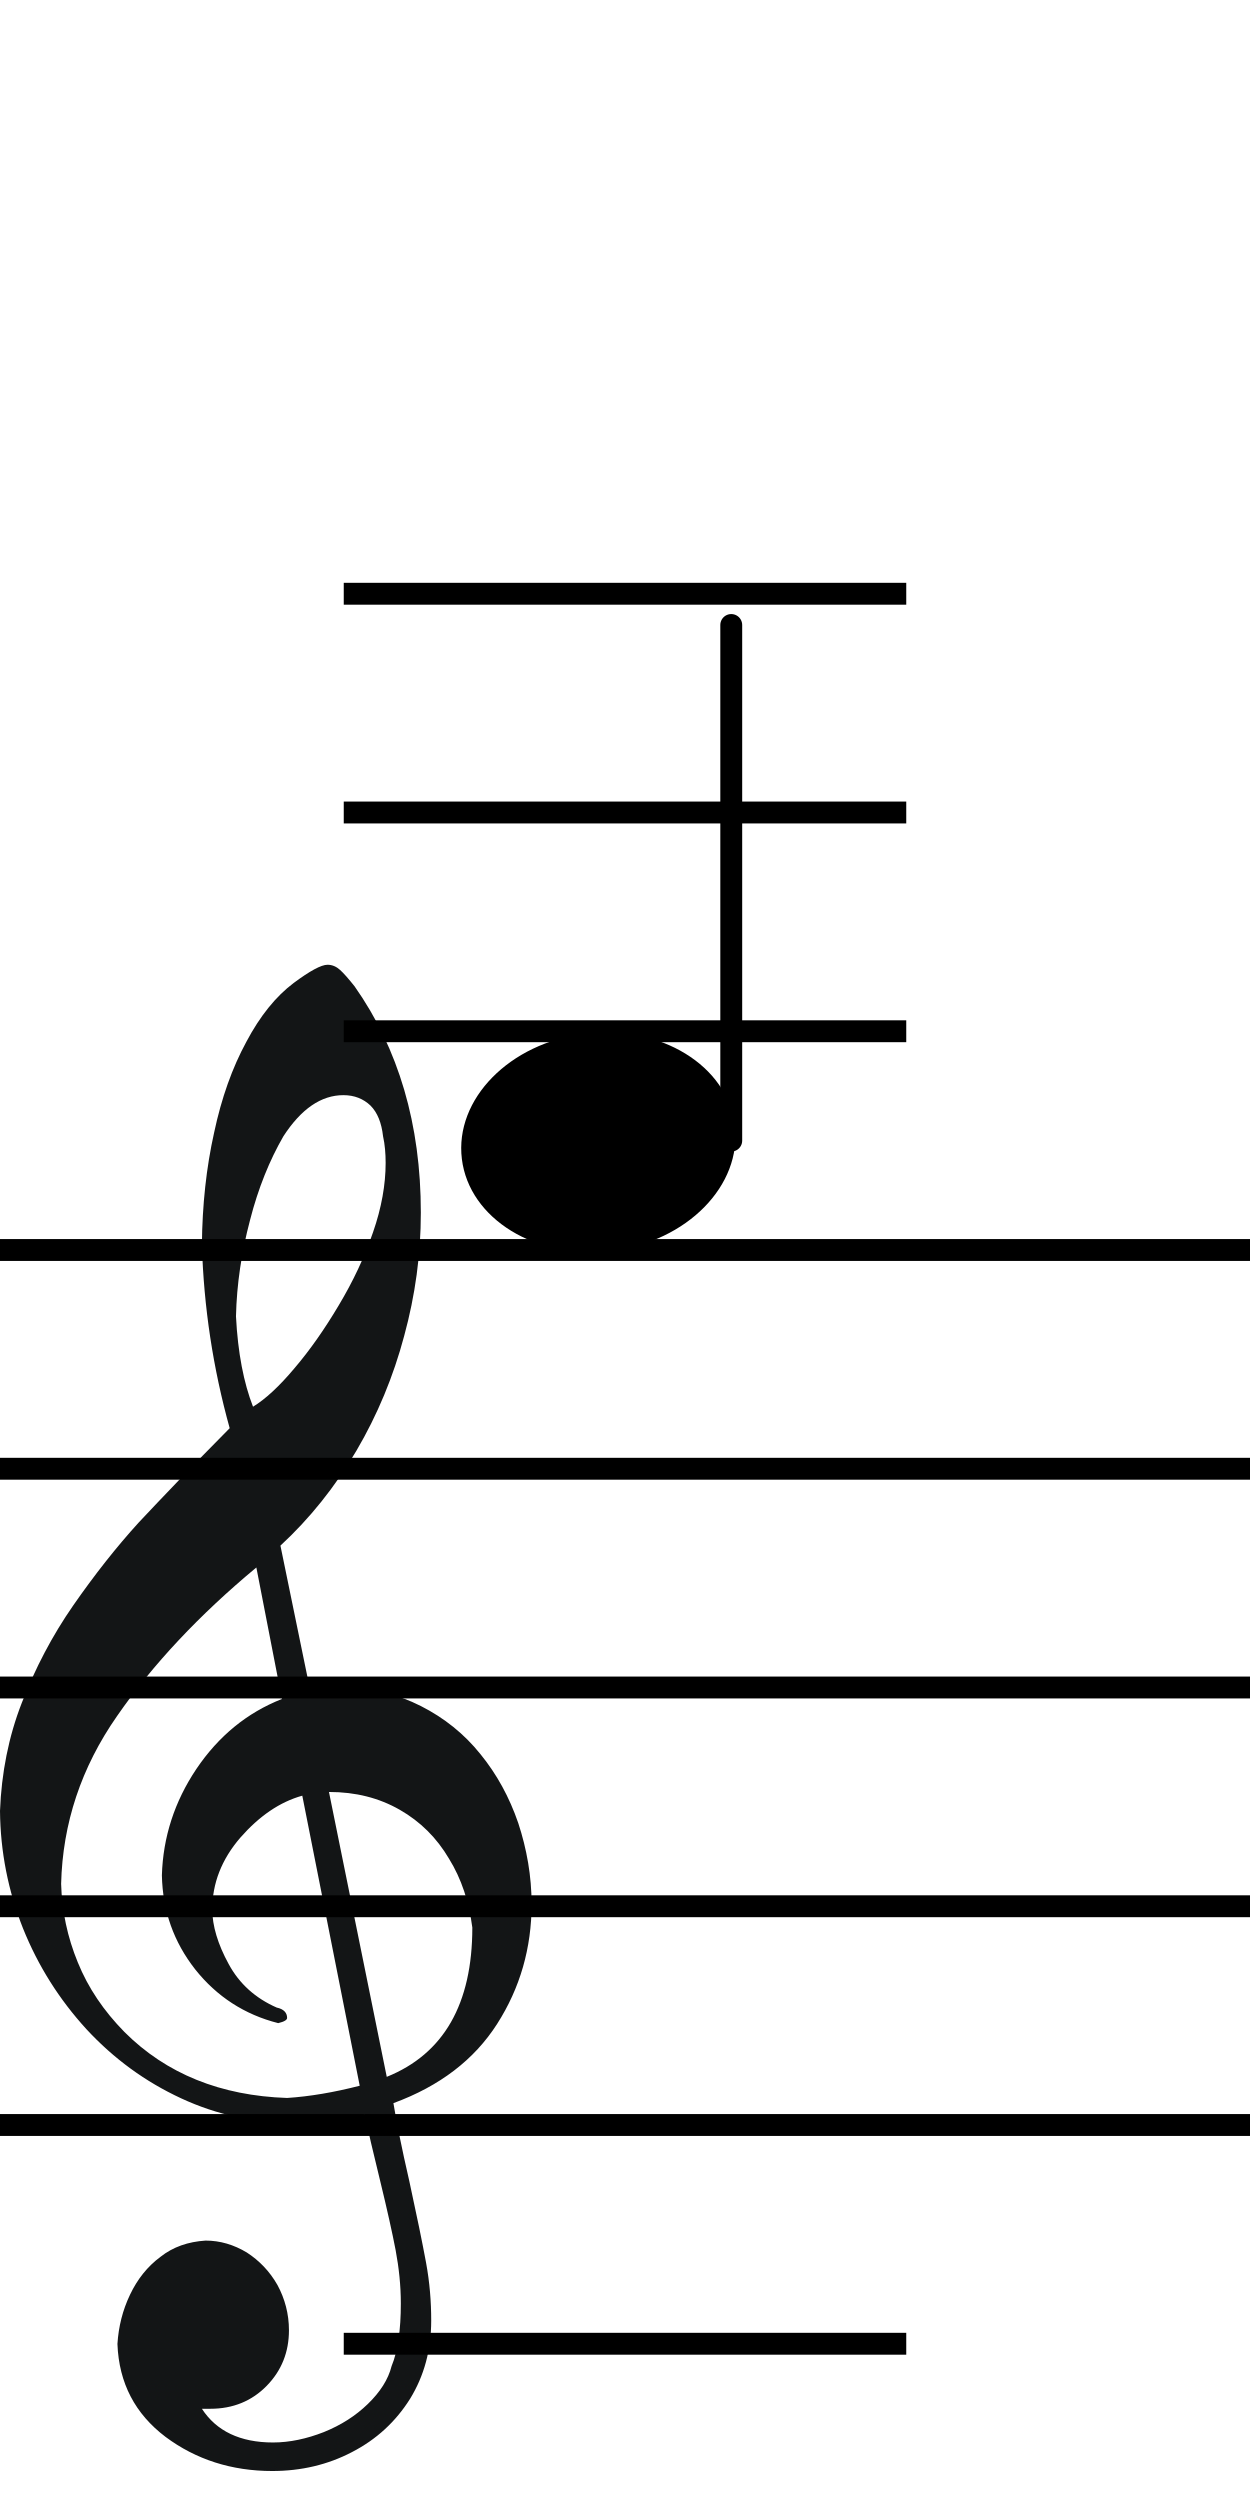
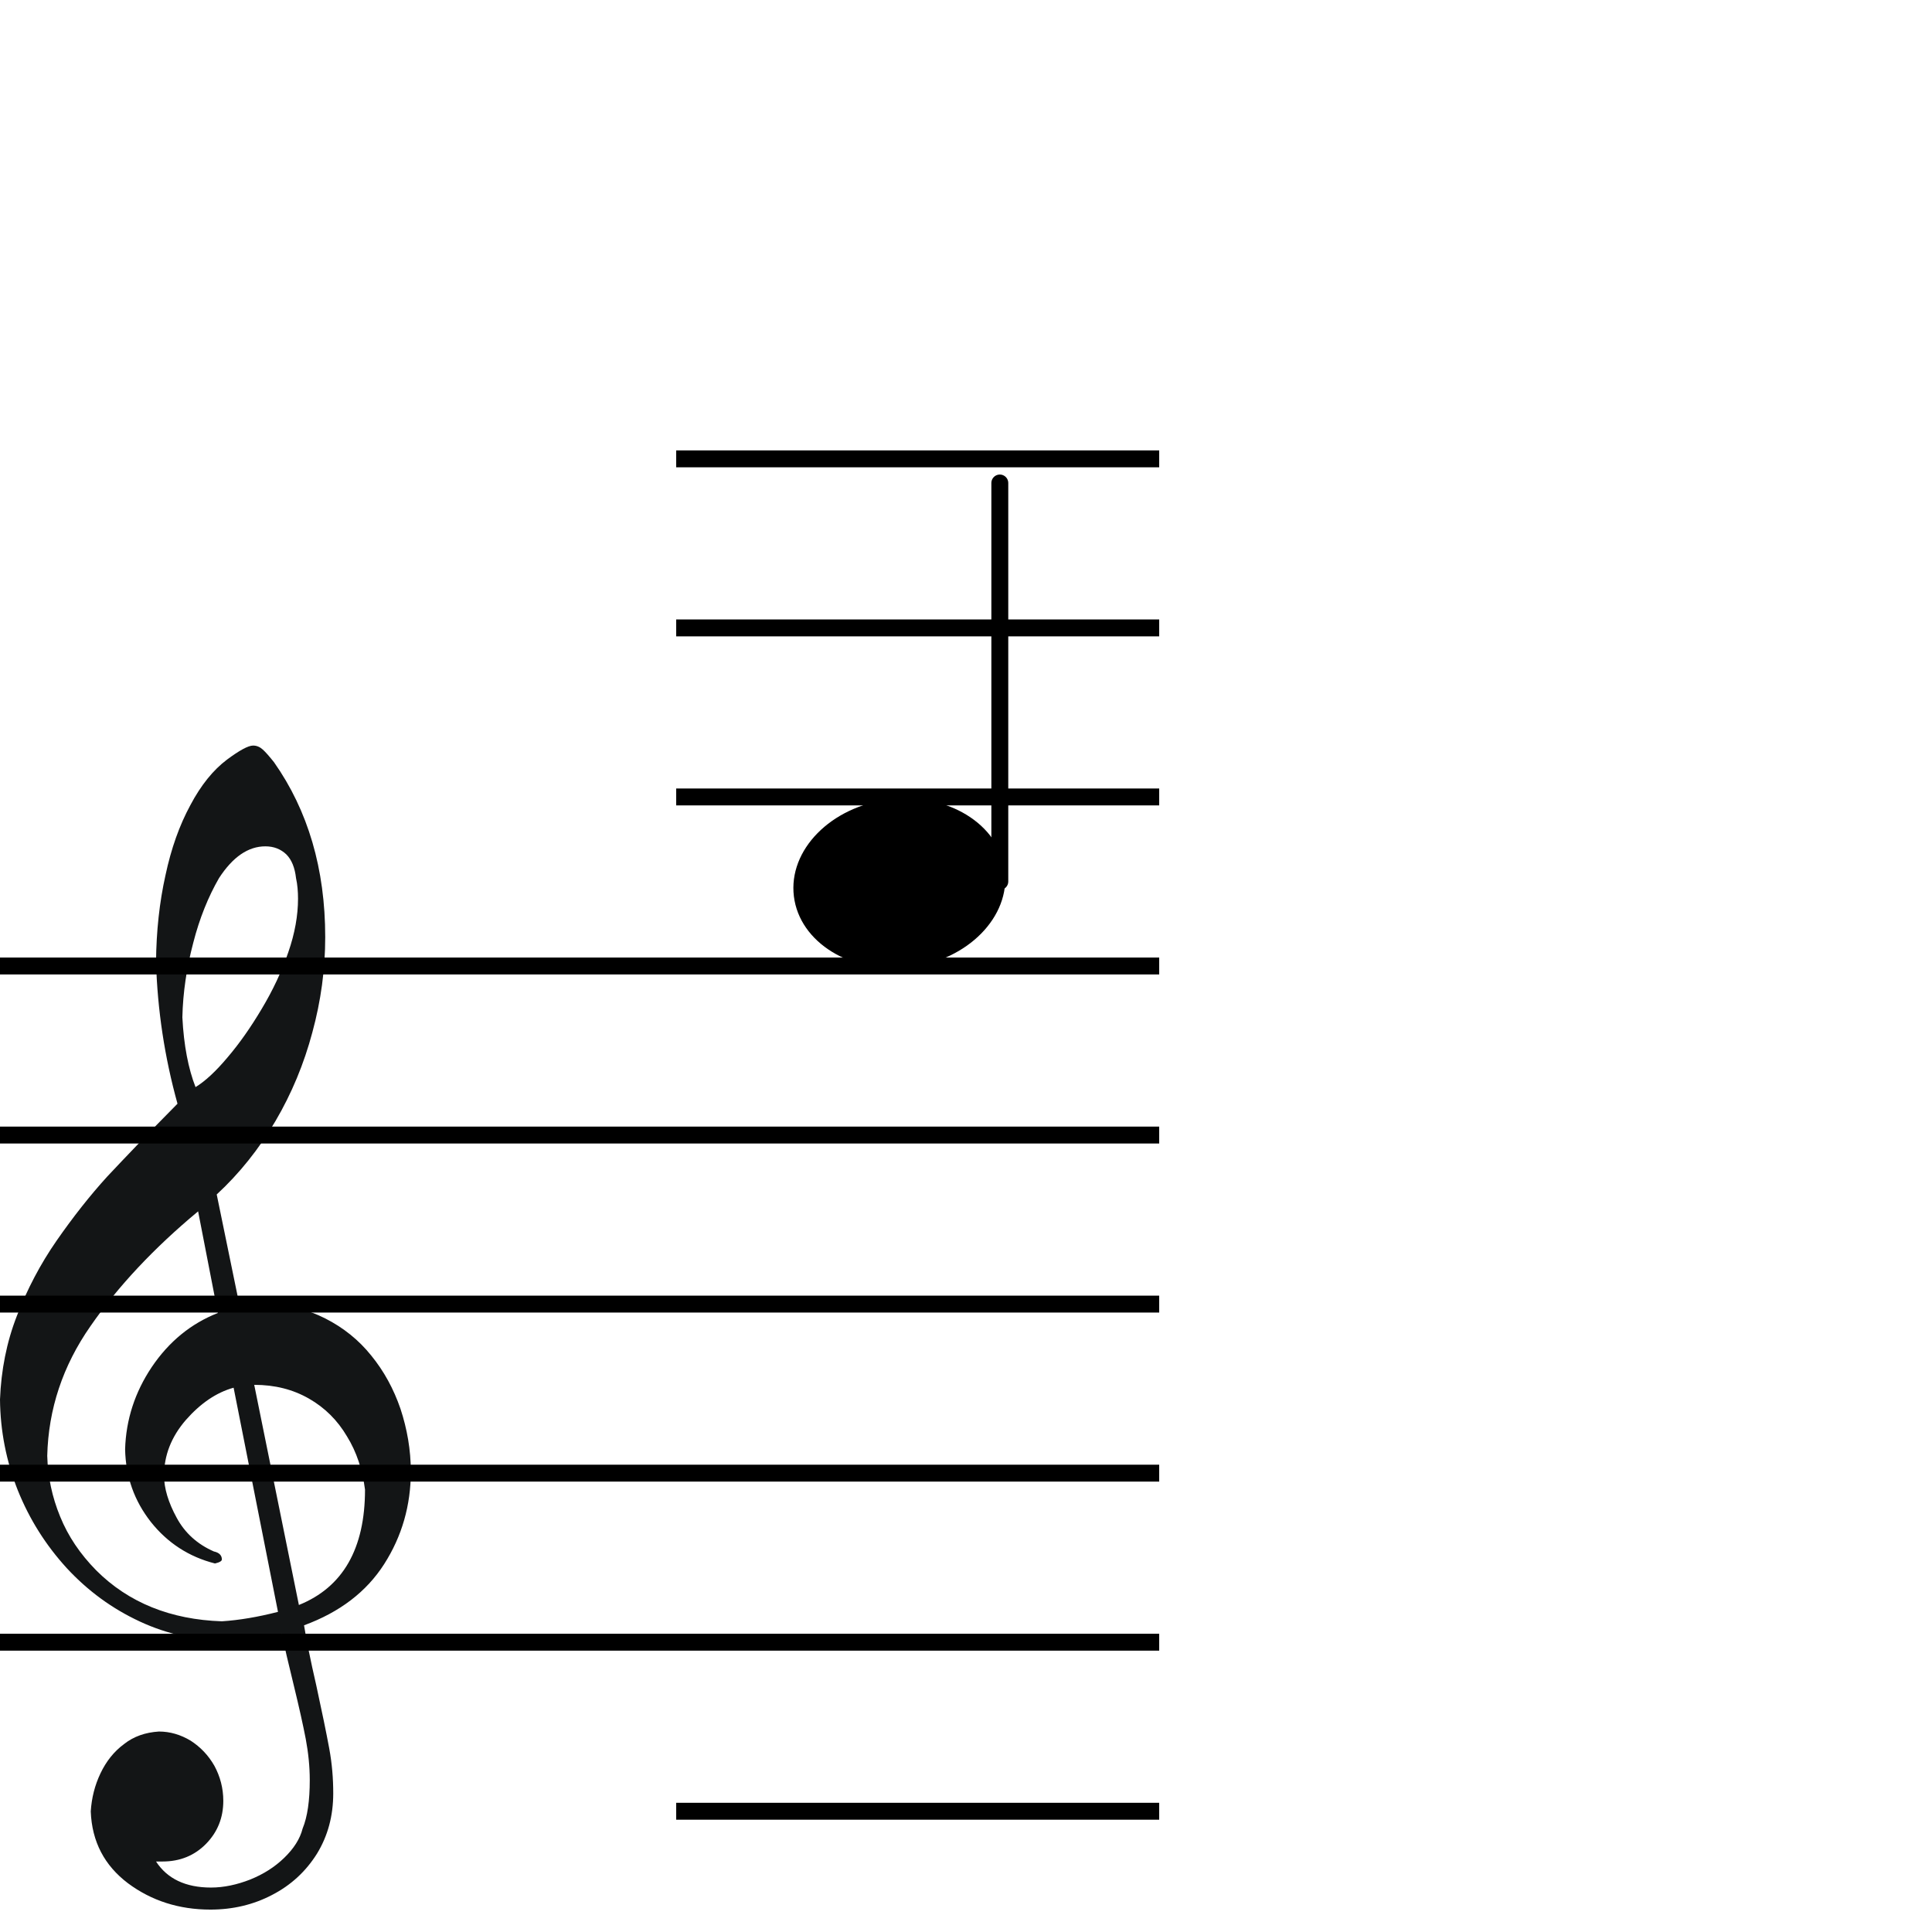
- <svg xmlns="http://www.w3.org/2000/svg" width="10mm" height="20mm" viewBox="0 0 10 20">
-   <rect width="10" height="20" fill="white" />
+ <svg xmlns="http://www.w3.org/2000/svg" width="20mm" height="20mm" viewBox="0 0 20 20">
+   <rect width="20" height="20" fill="white" />
  <g transform="matrix(0.0029636,0,0,0.0029636,-3.5148,-8.9018)">
    <path d="M 2002,7851 C 1941,7868 1886,7906 1835,7964 C 1784,8023 1759,8088 1759,8158 C 1759,8202 1774,8252 1803,8305 C 1832,8359 1876,8398 1933,8423 C 1952,8427 1961,8437 1961,8451 C 1961,8456 1954,8461 1937,8465 C 1846,8442 1771,8393 1713,8320 C 1655,8246 1625,8162 1623,8066 C 1626,7963 1657,7867 1716,7779 C 1776,7690 1853,7627 1947,7590 L 1878,7235 C 1724,7363 1599,7496 1502,7636 C 1405,7775 1355,7926 1351,8089 C 1353,8162 1368,8233 1396,8301 C 1424,8370 1466,8432 1522,8489 C 1635,8602 1782,8661 1961,8667 C 2022,8663 2087,8652 2157,8634 L 2002,7851 z M 2074,7841 L 2230,8610 C 2384,8548 2461,8413 2461,8207 C 2452,8138 2432,8076 2398,8021 C 2365,7965 2321,7921 2265,7889 C 2209,7857 2146,7841 2074,7841 z M 1869,6801 C 1902,6781 1940,6746 1981,6697 C 2022,6649 2062,6592 2100,6528 C 2139,6463 2170,6397 2193,6330 C 2216,6264 2227,6201 2227,6143 C 2227,6118 2225,6093 2220,6071 C 2216,6035 2205,6007 2186,5988 C 2167,5970 2143,5960 2113,5960 C 2053,5960 1999,5997 1951,6071 C 1914,6135 1883,6211 1861,6297 C 1838,6384 1825,6470 1823,6557 C 1828,6656 1844,6737 1869,6801 z M 1806,6859 C 1761,6697 1736,6532 1731,6364 C 1732,6256 1743,6155 1764,6061 C 1784,5967 1813,5886 1851,5816 C 1888,5746 1931,5693 1979,5657 C 2022,5625 2053,5608 2070,5608 C 2083,5608 2094,5613 2104,5622 C 2114,5631 2127,5646 2143,5666 C 2262,5835 2322,6039 2322,6277 C 2322,6390 2307,6500 2277,6610 C 2248,6719 2205,6823 2148,6920 C 2090,7018 2022,7103 1943,7176 L 2024,7570 C 2068,7565 2098,7561 2115,7561 C 2191,7561 2259,7577 2322,7609 C 2385,7641 2439,7684 2483,7739 C 2527,7793 2561,7855 2585,7925 C 2608,7995 2621,8068 2621,8144 C 2621,8262 2590,8370 2528,8467 C 2466,8564 2373,8635 2248,8681 C 2256,8730 2270,8801 2291,8892 C 2311,8984 2326,9057 2336,9111 C 2346,9165 2350,9217 2350,9268 C 2350,9347 2331,9417 2293,9479 C 2254,9541 2202,9589 2136,9623 C 2071,9657 1999,9674 1921,9674 C 1811,9674 1715,9643 1633,9582 C 1551,9520 1507,9437 1503,9331 C 1506,9284 1517,9240 1537,9198 C 1557,9156 1584,9122 1619,9096 C 1653,9069 1694,9055 1741,9052 C 1780,9052 1817,9063 1852,9084 C 1886,9106 1914,9135 1935,9172 C 1955,9209 1966,9250 1966,9294 C 1966,9353 1946,9403 1906,9444 C 1866,9485 1815,9506 1754,9506 L 1731,9506 C 1770,9566 1834,9597 1923,9597 C 1968,9597 2014,9587 2060,9569 C 2107,9550 2146,9525 2179,9493 C 2212,9461 2234,9427 2243,9391 C 2260,9350 2268,9293 2268,9222 C 2268,9174 2263,9126 2254,9078 C 2245,9031 2231,8968 2212,8890 C 2193,8813 2179,8753 2171,8712 C 2111,8727 2049,8735 1984,8735 C 1875,8735 1772,8713 1675,8668 C 1578,8623 1493,8561 1419,8481 C 1346,8401 1289,8311 1248,8209 C 1208,8108 1187,8002 1186,7892 C 1190,7790 1209,7692 1245,7600 C 1281,7507 1327,7419 1384,7337 C 1441,7255 1500,7180 1561,7113 C 1623,7047 1704,6962 1806,6859 z" fill="#131516" fill-rule="evenodd" stroke="none" />
  </g>
-   <line x1="0" y1="10" x2="10" y2="10" stroke="black" stroke-width="0.175" />
-   <line x1="0" y1="11.75" x2="10" y2="11.75" stroke="black" stroke-width="0.175" />
-   <line x1="0" y1="13.50" x2="10" y2="13.50" stroke="black" stroke-width="0.175" />
-   <line x1="0" y1="15.25" x2="10" y2="15.25" stroke="black" stroke-width="0.175" />
-   <line x1="0" y1="17.00" x2="10" y2="17.00" stroke="black" stroke-width="0.175" />
-   <line x1="2.75" y1="18.75" x2="7.25" y2="18.75" stroke="black" stroke-width="0.175" display="{b0}" />
-   <line x1="2.75" y1="20.50" x2="7.25" y2="20.50" stroke="black" stroke-width="0.175" display="{b1}" />
-   <line x1="2.75" y1="22.25" x2="7.25" y2="22.25" stroke="black" stroke-width="0.175" display="{b2}" />
-   <line x1="2.75" y1="8.25" x2="7.25" y2="8.25" stroke="black" stroke-width="0.175" display="{a0}" />
-   <line x1="2.75" y1="6.50" x2="7.25" y2="6.50" stroke="black" stroke-width="0.175" display="{a1}" />
-   <line x1="2.75" y1="4.75" x2="7.25" y2="4.75" stroke="black" stroke-width="0.175" display="{a2}" />
+   <line x1="0" y1="10" x2="12" y2="10" stroke="black" stroke-width="0.175" />
+   <line x1="0" y1="11.75" x2="12" y2="11.75" stroke="black" stroke-width="0.175" />
+   <line x1="0" y1="13.50" x2="12" y2="13.50" stroke="black" stroke-width="0.175" />
+   <line x1="0" y1="15.25" x2="12" y2="15.25" stroke="black" stroke-width="0.175" />
+   <line x1="0" y1="17.00" x2="12" y2="17.00" stroke="black" stroke-width="0.175" />
+   <line x1="7" y1="18.75" x2="12" y2="18.75" stroke="black" stroke-width="0.175" display="{b0}" />
+   <line x1="7" y1="20.50" x2="12" y2="20.50" stroke="black" stroke-width="0.175" display="{b1}" />
+   <line x1="7" y1="22.25" x2="12" y2="22.25" stroke="black" stroke-width="0.175" display="{b2}" />
+   <line x1="7" y1="8.25" x2="12" y2="8.25" stroke="black" stroke-width="0.175" display="{a0}" />
+   <line x1="7" y1="6.50" x2="12" y2="6.50" stroke="black" stroke-width="0.175" display="{a1}" />
+   <line x1="7" y1="4.75" x2="12" y2="4.75" stroke="black" stroke-width="0.175" display="{a2}" />
  <g transform="translate(0,{y})">
-     <ellipse cx="5" cy="9.125" rx="1.1" ry="0.875" fill="black" transform="rotate(-7 5 10.875)" />
-     <line x1="5.85" y1="9.125" x2="5.85" y2="5" stroke="black" stroke-width="0.175" stroke-linecap="round" />
+     <ellipse cx="9.5" cy="9.5" rx="1.1" ry="0.875" fill="black" transform="rotate(-7 6.5 10.875)" />
+     <line x1="10.35" y1="9.125" x2="10.35" y2="5" stroke="black" stroke-width="0.175" stroke-linecap="round" />
  </g>
</svg>
